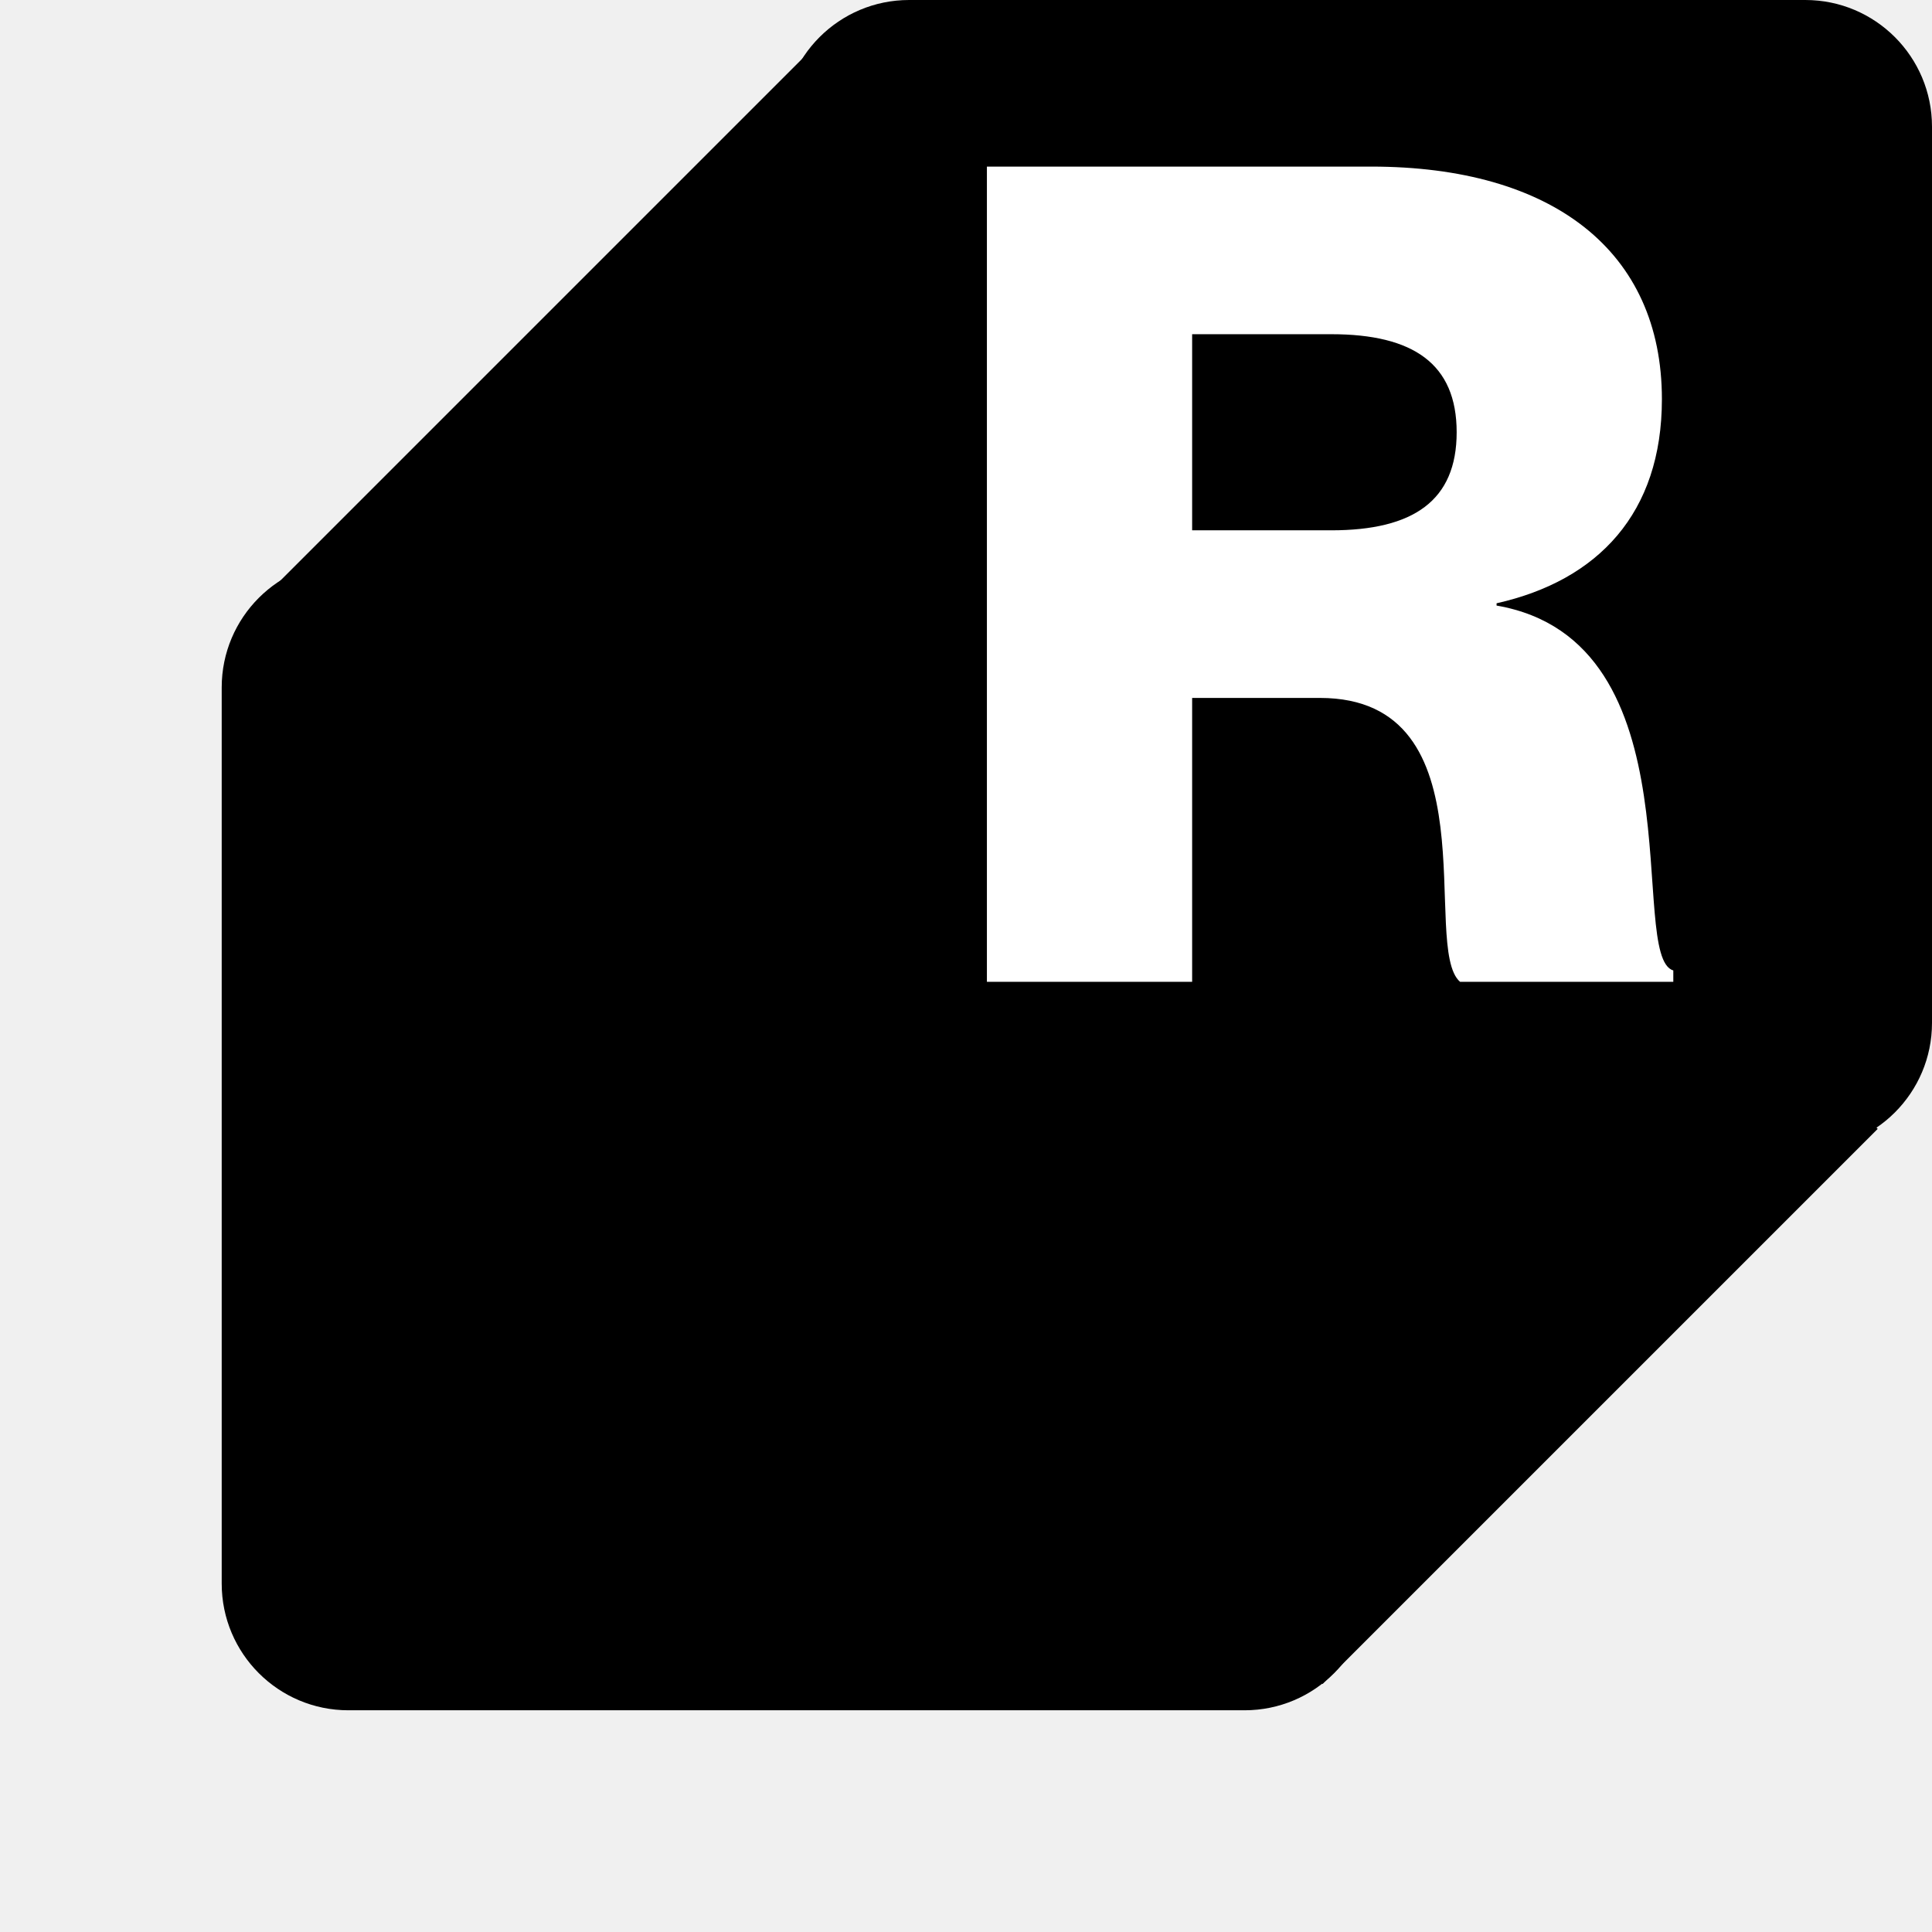
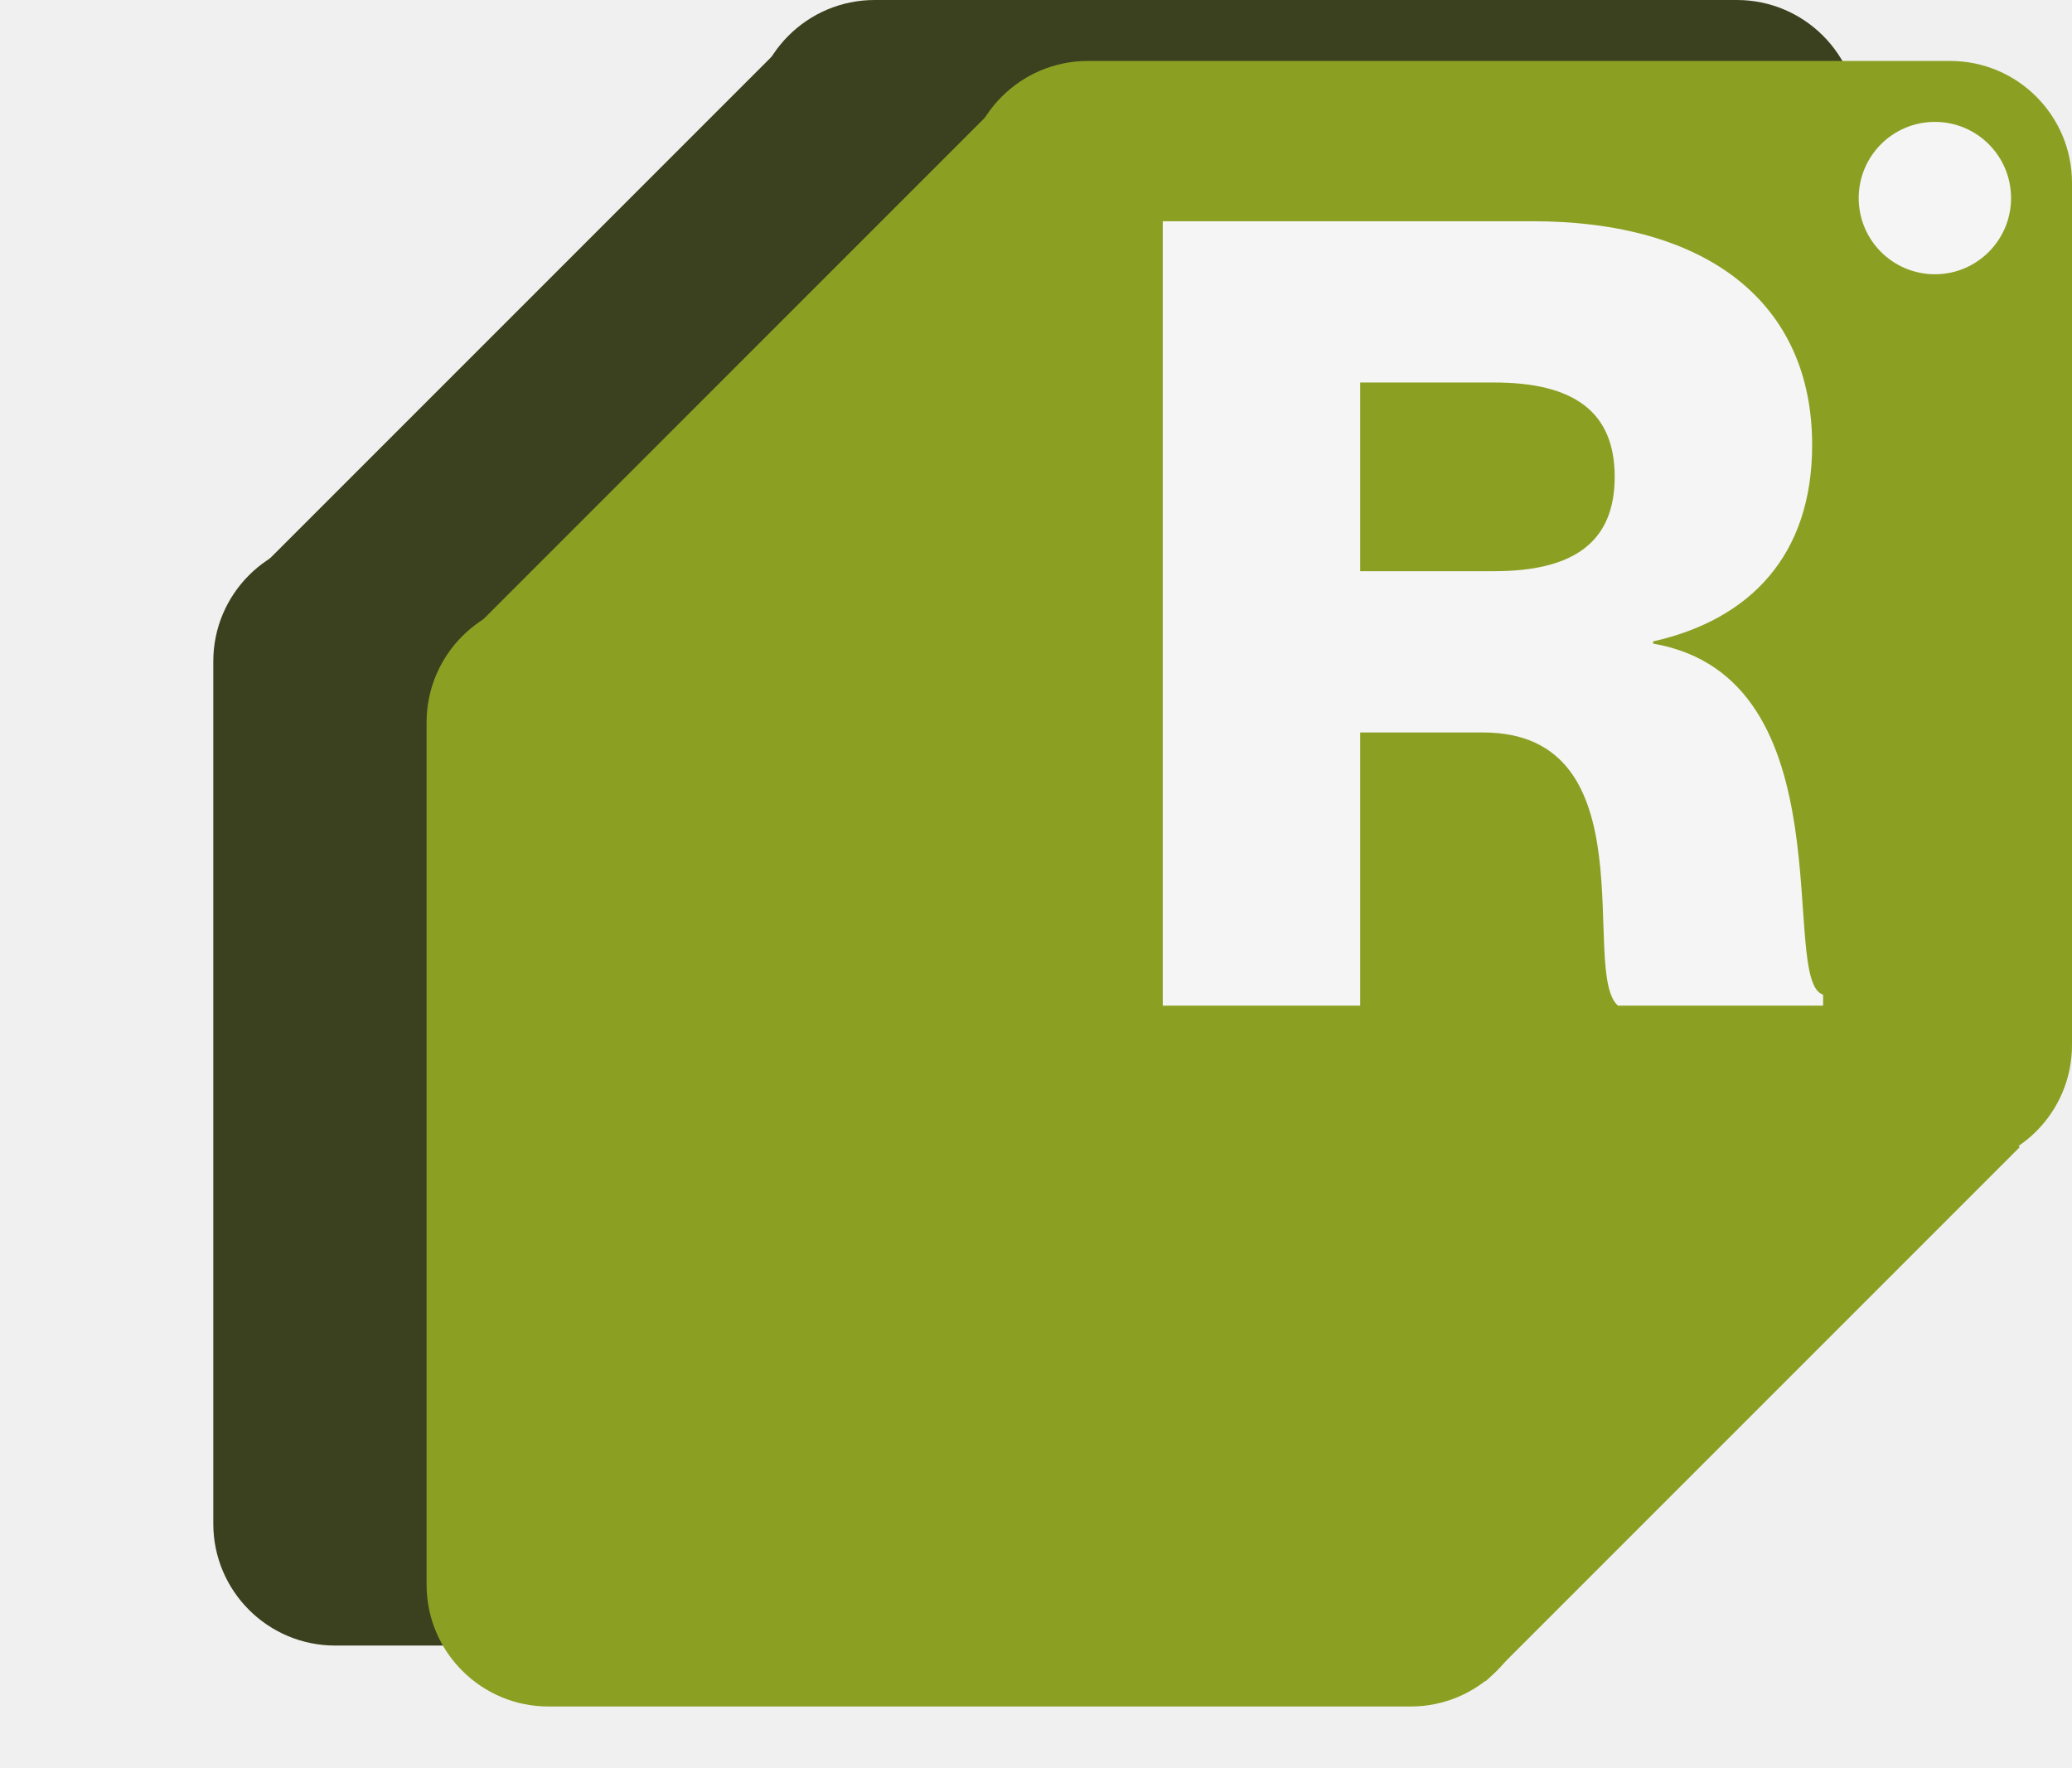
- <svg xmlns="http://www.w3.org/2000/svg" width="61" height="61" viewBox="0 0 61 61" fill="none">
-   <rect x="43.295" y="17.705" width="36.295" height="36.295" rx="4" transform="rotate(90 43.2952 17.7048)" fill="black" style="fill:black;fill-opacity:1;" />
-   <rect x="61" width="36.295" height="36.295" rx="4" transform="rotate(90 61 0)" fill="black" style="fill:black;fill-opacity:1;" />
-   <rect x="7.885" y="19.298" width="24.787" height="20.361" transform="rotate(-45 7.88525 19.2976)" fill="black" style="fill:black;fill-opacity:1;" />
-   <rect x="27.361" y="38.773" width="24.787" height="20.361" transform="rotate(-45 27.3606 38.7729)" fill="black" style="fill:black;fill-opacity:1;" />
+ <svg xmlns="http://www.w3.org/2000/svg" width="68" height="58" viewBox="0 0 68 58" fill="none">
+   <rect x="43.295" y="17.705" width="36.295" height="36.295" rx="4" transform="rotate(90 43.2952 17.7048)" fill="#3B411E" style="fill:#3B411E;fill:color(display-p3 0.231 0.255 0.118);fill-opacity:1;" />
+   <rect x="61" width="36.295" height="36.295" rx="4" transform="rotate(90 61 0)" fill="#3B411E" style="fill:#3B411E;fill:color(display-p3 0.231 0.255 0.118);fill-opacity:1;" />
+   <rect x="7.885" y="19.298" width="24.787" height="20.361" transform="rotate(-45 7.88525 19.2976)" fill="#3B411E" style="fill:#3B411E;fill:color(display-p3 0.231 0.255 0.118);fill-opacity:1;" />
+   <rect x="27.361" y="38.773" width="24.787" height="20.361" transform="rotate(-45 27.3606 38.7729)" fill="#3B411E" style="fill:#3B411E;fill:color(display-p3 0.231 0.255 0.118);fill-opacity:1;" />
  <path d="M37.64 31H31.16V5.26H43.292C49.016 5.26 52.472 7.924 52.472 12.604C52.472 16.204 50.456 18.328 47.252 19.048V19.12C53.696 20.236 51.356 30.208 52.832 30.64V31H46.1C44.84 29.92 47.18 22.036 41.672 22.036H37.64V31ZM37.64 16.744H42.032C44.624 16.744 45.992 15.808 45.992 13.648C45.992 11.488 44.624 10.552 42.032 10.552H37.64V16.744Z" fill="white" style="fill:white;fill-opacity:1;" />
+   <rect x="50.295" y="19.705" width="36.295" height="36.295" rx="4" transform="rotate(90 50.2952 19.7048)" fill="#8BA023" style="fill:#8BA023;fill:color(display-p3 0.545 0.629 0.138);fill-opacity:1;" />
+   <rect x="68" y="2" width="36.295" height="36.295" rx="4" transform="rotate(90 68 2)" fill="#8BA023" style="fill:#8BA023;fill:color(display-p3 0.545 0.629 0.138);fill-opacity:1;" />
+   <rect x="14.885" y="21.298" width="24.787" height="20.361" transform="rotate(-45 14.8853 21.2976)" fill="#8BA023" style="fill:#8BA023;fill:color(display-p3 0.545 0.629 0.138);fill-opacity:1;" />
+   <rect x="34.361" y="40.773" width="24.787" height="20.361" transform="rotate(-45 34.3606 40.7729)" fill="#8BA023" style="fill:#8BA023;fill:color(display-p3 0.545 0.629 0.138);fill-opacity:1;" />
+   <path d="M44.64 33H38.16V7.26H50.292C56.016 7.26 59.472 9.924 59.472 14.604C59.472 18.204 57.456 20.328 54.252 21.048V21.12C60.696 22.236 58.356 32.208 59.832 32.64V33H53.1C51.84 31.92 54.18 24.036 48.672 24.036H44.64V33ZM44.64 18.744H49.032C51.624 18.744 52.992 17.808 52.992 15.648C52.992 13.488 51.624 12.552 49.032 12.552H44.64V18.744Z" fill="#F5F5F5" style="fill:#F5F5F5;fill:color(display-p3 0.961 0.961 0.961);fill-opacity:1;" />
+   <circle cx="63.5" cy="6.5" r="2.5" fill="#F5F5F5" style="fill:#F5F5F5;fill:color(display-p3 0.961 0.961 0.961);fill-opacity:1;" />
</svg>
